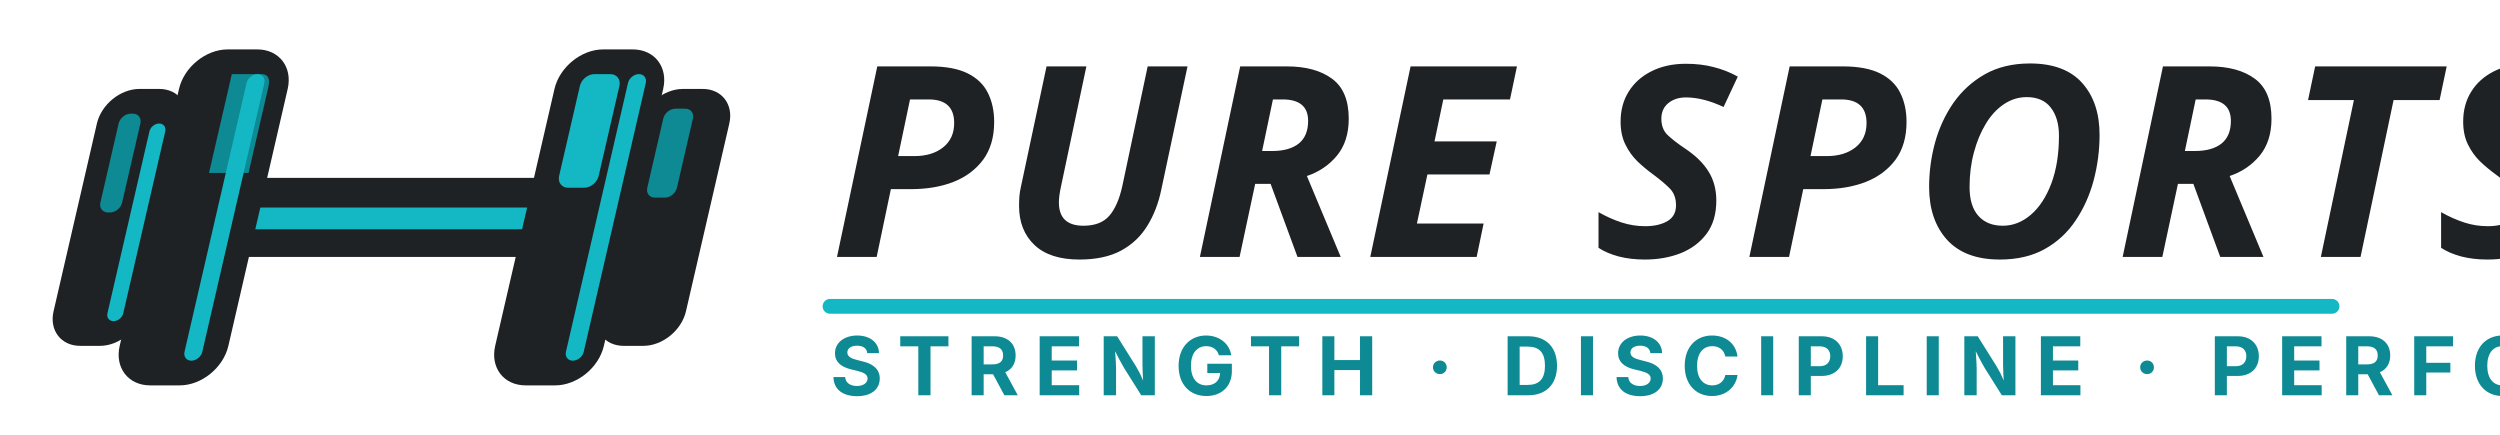
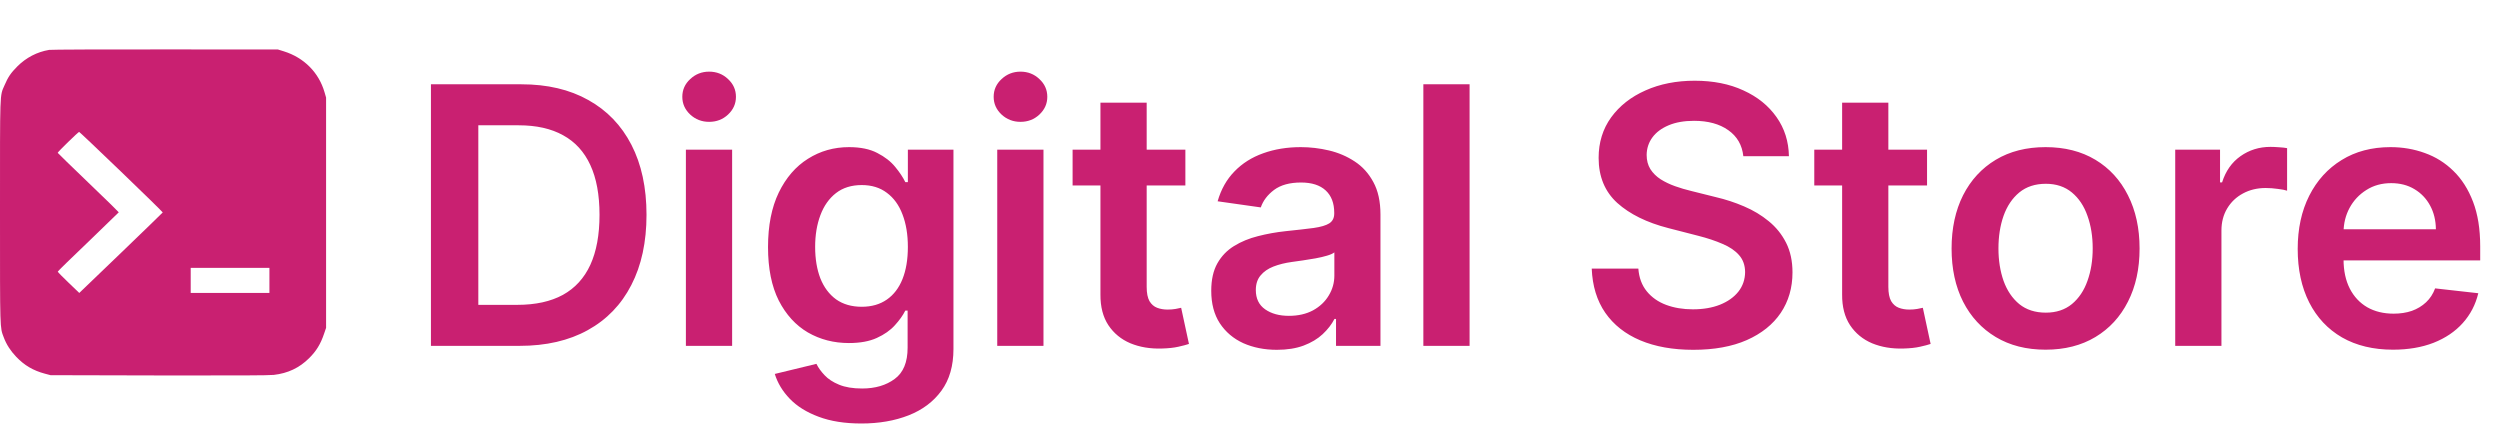
<svg xmlns="http://www.w3.org/2000/svg" width="253" height="44" viewBox="0 0 253 44" fill="none">
-   <g transform="translate(8, 3) skewX(-13)">
-     <rect x="20" y="15" width="32" height="8" fill="#1E2225" />
-     <rect x="21" y="18" width="30" height="2.2" rx="1" fill="#14B8C4" />
-     <rect x="4" y="6" width="9" height="26" rx="3.5" fill="#1E2225" />
-     <rect x="6.2" y="8.5" width="2.2" height="10" rx="1" fill="#0D8A94" />
-     <rect x="9.5" y="9.5" width="1.6" height="20" rx="0.8" fill="#14B8C4" />
-     <rect x="11.5" y="2" width="11" height="34" rx="4" fill="#1E2225" />
-     <path d="M15 4.5H19.5C20.2 4.5 20.5 5 20.5 5.8V14.5H16.5V4.5Z" fill="#0D8A94" />
-     <rect x="18.2" y="4.5" width="1.8" height="29" rx="0.9" fill="#14B8C4" />
-     <rect x="49.5" y="2" width="11" height="34" rx="4" fill="#1E2225" />
-     <rect x="52" y="4.5" width="4" height="11.5" rx="1.2" fill="#14B8C4" />
-     <rect x="56.8" y="4.5" width="1.8" height="29" rx="0.9" fill="#14B8C4" />
-     <rect x="59" y="6" width="9" height="26" rx="3.5" fill="#1E2225" />
-     <rect x="61.2" y="8" width="3" height="9" rx="1" fill="#0D8A94" />
-   </g>
-   <text x="84" y="26" fill="#1E2225" font-family="'Barlow Condensed', 'Impact', 'Arial Narrow', sans-serif" font-style="italic" font-weight="800" font-size="27" letter-spacing="0.8">
-     PURE SPORTS
-   </text>
-   <line x1="84" y1="31" x2="236" y2="31" stroke="#14B8C4" stroke-width="1.5" stroke-linecap="round" />
-   <text x="84" y="40" fill="#0D8A94" font-family="'Barlow Condensed', 'Inter', Arial, sans-serif" font-weight="700" font-size="8.2" letter-spacing="1.5">
-     STRENGTH · DISCIPLINE · PERFORMANCE
-   </text>
+   <path d="M4.973 5.049C3.75 5.255 2.644 5.831 1.752 6.722C1.092 7.386 0.811 7.798 0.447 8.654C-0.027 9.744 0 9.045 0 21.45C0 33.588 -0.013 33.108 0.378 34.136C0.646 34.856 1.058 35.5 1.642 36.11C2.473 36.981 3.366 37.502 4.547 37.817L5.117 37.968L16.071 37.995C23.866 38.009 27.224 37.995 27.705 37.94C29.133 37.776 30.287 37.234 31.276 36.254C32.011 35.528 32.444 34.822 32.801 33.76L33 33.177V21.526V9.874L32.842 9.333C32.265 7.338 30.768 5.837 28.742 5.2L28.124 5.008L16.723 5.001C10.453 4.994 5.165 5.015 4.973 5.049ZM12.287 17.407C14.601 19.627 16.476 21.471 16.469 21.498C16.456 21.526 14.553 23.369 12.239 25.597L8.022 29.647L6.93 28.599C6.332 28.03 5.838 27.523 5.845 27.488C5.845 27.447 7.239 26.09 8.935 24.473C10.625 22.848 12.012 21.505 12.019 21.485C12.019 21.457 10.632 20.1 8.928 18.469C7.232 16.838 5.838 15.488 5.838 15.467C5.838 15.378 7.939 13.335 8.008 13.349C8.056 13.363 9.979 15.186 12.287 17.407ZM27.265 28.379V29.647H23.282H19.299V28.379V27.111H23.282H27.265V28.379Z" fill="#C92071" />
+   <path d="M52.58 35H43.611V8.531H52.761C55.389 8.531 57.647 9.061 59.534 10.121C61.429 11.172 62.885 12.684 63.902 14.657C64.919 16.63 65.427 18.991 65.427 21.74C65.427 24.497 64.914 26.866 63.889 28.848C62.872 30.83 61.403 32.35 59.482 33.41C57.569 34.47 55.269 35 52.58 35ZM48.406 30.851H52.348C54.191 30.851 55.73 30.515 56.962 29.843C58.194 29.163 59.12 28.15 59.74 26.806C60.361 25.453 60.671 23.764 60.671 21.74C60.671 19.715 60.361 18.035 59.74 16.699C59.12 15.355 58.202 14.351 56.987 13.688C55.781 13.016 54.282 12.68 52.49 12.68H48.406V30.851ZM69.412 35V15.148H74.091V35H69.412ZM71.764 12.331C71.023 12.331 70.386 12.085 69.852 11.594C69.317 11.094 69.05 10.495 69.05 9.797C69.05 9.091 69.317 8.492 69.852 8.001C70.386 7.501 71.023 7.251 71.764 7.251C72.514 7.251 73.152 7.501 73.677 8.001C74.211 8.492 74.478 9.091 74.478 9.797C74.478 10.495 74.211 11.094 73.677 11.594C73.152 12.085 72.514 12.331 71.764 12.331ZM87.171 42.858C85.491 42.858 84.048 42.63 82.842 42.173C81.635 41.725 80.666 41.122 79.934 40.364C79.201 39.605 78.693 38.765 78.409 37.843L82.622 36.822C82.812 37.21 83.087 37.593 83.449 37.973C83.811 38.36 84.298 38.679 84.91 38.929C85.53 39.188 86.31 39.317 87.249 39.317C88.576 39.317 89.674 38.994 90.545 38.347C91.415 37.71 91.85 36.659 91.85 35.194V31.433H91.617C91.376 31.915 91.023 32.411 90.558 32.919C90.101 33.428 89.493 33.854 88.735 34.199C87.986 34.543 87.042 34.716 85.905 34.716C84.38 34.716 82.997 34.358 81.756 33.643C80.524 32.919 79.542 31.842 78.809 30.412C78.086 28.973 77.724 27.172 77.724 25.009C77.724 22.829 78.086 20.99 78.809 19.491C79.542 17.983 80.528 16.841 81.769 16.066C83.01 15.282 84.393 14.89 85.918 14.89C87.081 14.89 88.037 15.088 88.787 15.484C89.545 15.872 90.148 16.341 90.596 16.893C91.044 17.436 91.385 17.948 91.617 18.431H91.876V15.148H96.49V35.323C96.49 37.02 96.085 38.425 95.275 39.536C94.465 40.648 93.358 41.479 91.954 42.031C90.549 42.582 88.955 42.858 87.171 42.858ZM87.21 31.045C88.201 31.045 89.046 30.804 89.743 30.321C90.441 29.839 90.971 29.145 91.333 28.241C91.695 27.336 91.876 26.25 91.876 24.984C91.876 23.734 91.695 22.64 91.333 21.701C90.98 20.762 90.454 20.034 89.756 19.517C89.067 18.991 88.218 18.728 87.21 18.728C86.168 18.728 85.297 19 84.6 19.542C83.902 20.085 83.376 20.831 83.023 21.778C82.669 22.718 82.493 23.786 82.493 24.984C82.493 26.198 82.669 27.263 83.023 28.176C83.385 29.081 83.915 29.787 84.612 30.296C85.319 30.795 86.185 31.045 87.21 31.045ZM100.921 35V15.148H105.6V35H100.921ZM103.273 12.331C102.532 12.331 101.895 12.085 101.36 11.594C100.826 11.094 100.559 10.495 100.559 9.797C100.559 9.091 100.826 8.492 101.36 8.001C101.895 7.501 102.532 7.251 103.273 7.251C104.023 7.251 104.66 7.501 105.186 8.001C105.72 8.492 105.987 9.091 105.987 9.797C105.987 10.495 105.72 11.094 105.186 11.594C104.66 12.085 104.023 12.331 103.273 12.331ZM119.96 15.148V18.767H108.547V15.148H119.96ZM111.365 10.392H116.044V29.029C116.044 29.658 116.138 30.14 116.328 30.477C116.526 30.804 116.785 31.028 117.103 31.148C117.422 31.269 117.775 31.329 118.163 31.329C118.456 31.329 118.723 31.308 118.965 31.265C119.214 31.222 119.404 31.183 119.533 31.148L120.322 34.806C120.072 34.892 119.714 34.987 119.249 35.09C118.792 35.194 118.232 35.254 117.569 35.271C116.397 35.306 115.341 35.129 114.402 34.742C113.463 34.345 112.718 33.733 112.166 32.906C111.623 32.079 111.356 31.045 111.365 29.804V10.392ZM129.221 35.401C127.963 35.401 126.83 35.177 125.822 34.729C124.823 34.272 124.03 33.6 123.444 32.712C122.867 31.825 122.578 30.731 122.578 29.43C122.578 28.309 122.785 27.383 123.198 26.651C123.612 25.919 124.176 25.333 124.892 24.893C125.607 24.454 126.412 24.122 127.308 23.898C128.213 23.665 129.148 23.497 130.113 23.394C131.276 23.273 132.22 23.166 132.943 23.071C133.667 22.967 134.193 22.812 134.52 22.605C134.856 22.39 135.024 22.058 135.024 21.61V21.533C135.024 20.559 134.736 19.805 134.158 19.271C133.581 18.737 132.75 18.47 131.664 18.47C130.518 18.47 129.609 18.72 128.937 19.219C128.273 19.719 127.825 20.309 127.593 20.99L123.224 20.37C123.569 19.163 124.138 18.155 124.93 17.345C125.723 16.527 126.692 15.915 127.838 15.51C128.984 15.097 130.251 14.89 131.638 14.89C132.594 14.89 133.547 15.002 134.494 15.226C135.442 15.45 136.308 15.82 137.092 16.337C137.876 16.846 138.505 17.539 138.979 18.418C139.462 19.297 139.703 20.395 139.703 21.714V35H135.205V32.273H135.05C134.766 32.824 134.365 33.341 133.848 33.824C133.34 34.298 132.698 34.681 131.922 34.974C131.156 35.258 130.255 35.401 129.221 35.401ZM130.436 31.963C131.375 31.963 132.189 31.777 132.879 31.407C133.568 31.028 134.098 30.528 134.468 29.908C134.848 29.287 135.037 28.611 135.037 27.879V25.539C134.891 25.66 134.641 25.772 134.288 25.875C133.943 25.979 133.555 26.069 133.124 26.147C132.694 26.224 132.267 26.293 131.845 26.354C131.423 26.414 131.056 26.466 130.746 26.509C130.048 26.604 129.424 26.759 128.872 26.974C128.321 27.189 127.886 27.491 127.567 27.879C127.248 28.258 127.089 28.749 127.089 29.352C127.089 30.214 127.403 30.864 128.032 31.304C128.661 31.743 129.462 31.963 130.436 31.963ZM148.722 8.531V35H144.043V8.531H148.722ZM176.425 15.807C176.304 14.679 175.796 13.8 174.899 13.171C174.012 12.542 172.857 12.227 171.436 12.227C170.436 12.227 169.579 12.378 168.864 12.68C168.149 12.981 167.601 13.39 167.222 13.907C166.843 14.424 166.649 15.015 166.641 15.678C166.641 16.23 166.766 16.708 167.016 17.113C167.274 17.518 167.623 17.862 168.062 18.147C168.502 18.422 168.989 18.655 169.523 18.845C170.057 19.034 170.596 19.194 171.138 19.323L173.62 19.943C174.619 20.176 175.58 20.49 176.502 20.887C177.433 21.283 178.264 21.783 178.996 22.386C179.737 22.989 180.323 23.717 180.754 24.57C181.185 25.423 181.4 26.422 181.4 27.569C181.4 29.119 181.004 30.485 180.211 31.666C179.419 32.837 178.273 33.755 176.773 34.418C175.283 35.073 173.478 35.401 171.358 35.401C169.299 35.401 167.511 35.082 165.995 34.444C164.487 33.807 163.306 32.876 162.453 31.653C161.609 30.429 161.152 28.939 161.083 27.181H165.801C165.87 28.103 166.154 28.869 166.654 29.481C167.153 30.093 167.804 30.55 168.605 30.851C169.415 31.153 170.32 31.304 171.319 31.304C172.362 31.304 173.275 31.148 174.059 30.838C174.852 30.52 175.472 30.08 175.92 29.52C176.369 28.951 176.597 28.288 176.605 27.53C176.597 26.84 176.394 26.272 175.998 25.824C175.602 25.367 175.046 24.988 174.331 24.686C173.624 24.376 172.797 24.1 171.849 23.859L168.838 23.084C166.658 22.524 164.935 21.675 163.668 20.538C162.41 19.392 161.781 17.871 161.781 15.975C161.781 14.416 162.203 13.05 163.048 11.878C163.901 10.707 165.06 9.797 166.524 9.151C167.989 8.496 169.648 8.169 171.5 8.169C173.379 8.169 175.024 8.496 176.437 9.151C177.859 9.797 178.975 10.698 179.785 11.852C180.595 12.998 181.013 14.317 181.039 15.807H176.425ZM195.017 15.148V18.767H183.605V15.148H195.017ZM186.423 10.392H191.101V29.029C191.101 29.658 191.196 30.14 191.386 30.477C191.584 30.804 191.842 31.028 192.161 31.148C192.48 31.269 192.833 31.329 193.221 31.329C193.514 31.329 193.781 31.308 194.022 31.265C194.272 31.222 194.462 31.183 194.591 31.148L195.379 34.806C195.129 34.892 194.772 34.987 194.307 35.09C193.85 35.194 193.29 35.254 192.626 35.271C191.455 35.306 190.399 35.129 189.46 34.742C188.521 34.345 187.775 33.733 187.224 32.906C186.681 32.079 186.414 31.045 186.423 29.804V10.392ZM207.012 35.388C205.074 35.388 203.394 34.961 201.972 34.108C200.55 33.255 199.447 32.062 198.663 30.528C197.888 28.994 197.5 27.202 197.5 25.152C197.5 23.101 197.888 21.305 198.663 19.762C199.447 18.22 200.55 17.022 201.972 16.169C203.394 15.316 205.074 14.89 207.012 14.89C208.951 14.89 210.631 15.316 212.053 16.169C213.475 17.022 214.573 18.22 215.349 19.762C216.133 21.305 216.525 23.101 216.525 25.152C216.525 27.202 216.133 28.994 215.349 30.528C214.573 32.062 213.475 33.255 212.053 34.108C210.631 34.961 208.951 35.388 207.012 35.388ZM207.038 31.64C208.089 31.64 208.968 31.351 209.675 30.774C210.381 30.188 210.907 29.404 211.252 28.422C211.605 27.439 211.781 26.345 211.781 25.139C211.781 23.924 211.605 22.825 211.252 21.843C210.907 20.852 210.381 20.064 209.675 19.478C208.968 18.892 208.089 18.599 207.038 18.599C205.961 18.599 205.065 18.892 204.35 19.478C203.643 20.064 203.114 20.852 202.76 21.843C202.416 22.825 202.243 23.924 202.243 25.139C202.243 26.345 202.416 27.439 202.76 28.422C203.114 29.404 203.643 30.188 204.35 30.774C205.065 31.351 205.961 31.64 207.038 31.64ZM220.132 35V15.148H224.668V18.457H224.875C225.237 17.311 225.857 16.428 226.736 15.807C227.624 15.178 228.636 14.864 229.773 14.864C230.032 14.864 230.321 14.877 230.639 14.903C230.967 14.92 231.238 14.95 231.454 14.993V19.297C231.255 19.228 230.941 19.168 230.51 19.116C230.088 19.056 229.679 19.026 229.282 19.026C228.429 19.026 227.662 19.211 226.982 19.581C226.31 19.943 225.78 20.447 225.392 21.093C225.004 21.74 224.81 22.485 224.81 23.329V35H220.132ZM242.169 35.388C240.179 35.388 238.46 34.974 237.012 34.147C235.573 33.311 234.466 32.131 233.691 30.606C232.915 29.072 232.527 27.267 232.527 25.19C232.527 23.148 232.915 21.356 233.691 19.814C234.475 18.263 235.569 17.057 236.973 16.195C238.378 15.325 240.028 14.89 241.923 14.89C243.147 14.89 244.302 15.088 245.387 15.484C246.481 15.872 247.447 16.475 248.282 17.294C249.127 18.112 249.79 19.155 250.273 20.421C250.755 21.679 250.996 23.178 250.996 24.919V26.354H234.725V23.2H246.512C246.503 22.304 246.309 21.507 245.93 20.809C245.551 20.102 245.021 19.547 244.34 19.142C243.668 18.737 242.884 18.534 241.988 18.534C241.032 18.534 240.192 18.767 239.468 19.232C238.744 19.689 238.18 20.292 237.775 21.042C237.378 21.783 237.176 22.597 237.167 23.484V26.237C237.167 27.392 237.378 28.383 237.801 29.21C238.223 30.028 238.813 30.657 239.571 31.097C240.329 31.528 241.217 31.743 242.234 31.743C242.914 31.743 243.53 31.648 244.082 31.459C244.633 31.261 245.111 30.972 245.516 30.593C245.921 30.214 246.227 29.744 246.434 29.184L250.803 29.675C250.527 30.83 250.001 31.838 249.226 32.7C248.459 33.553 247.477 34.216 246.279 34.69C245.081 35.155 243.711 35.388 242.169 35.388Z" fill="#C92071" />
</svg>
